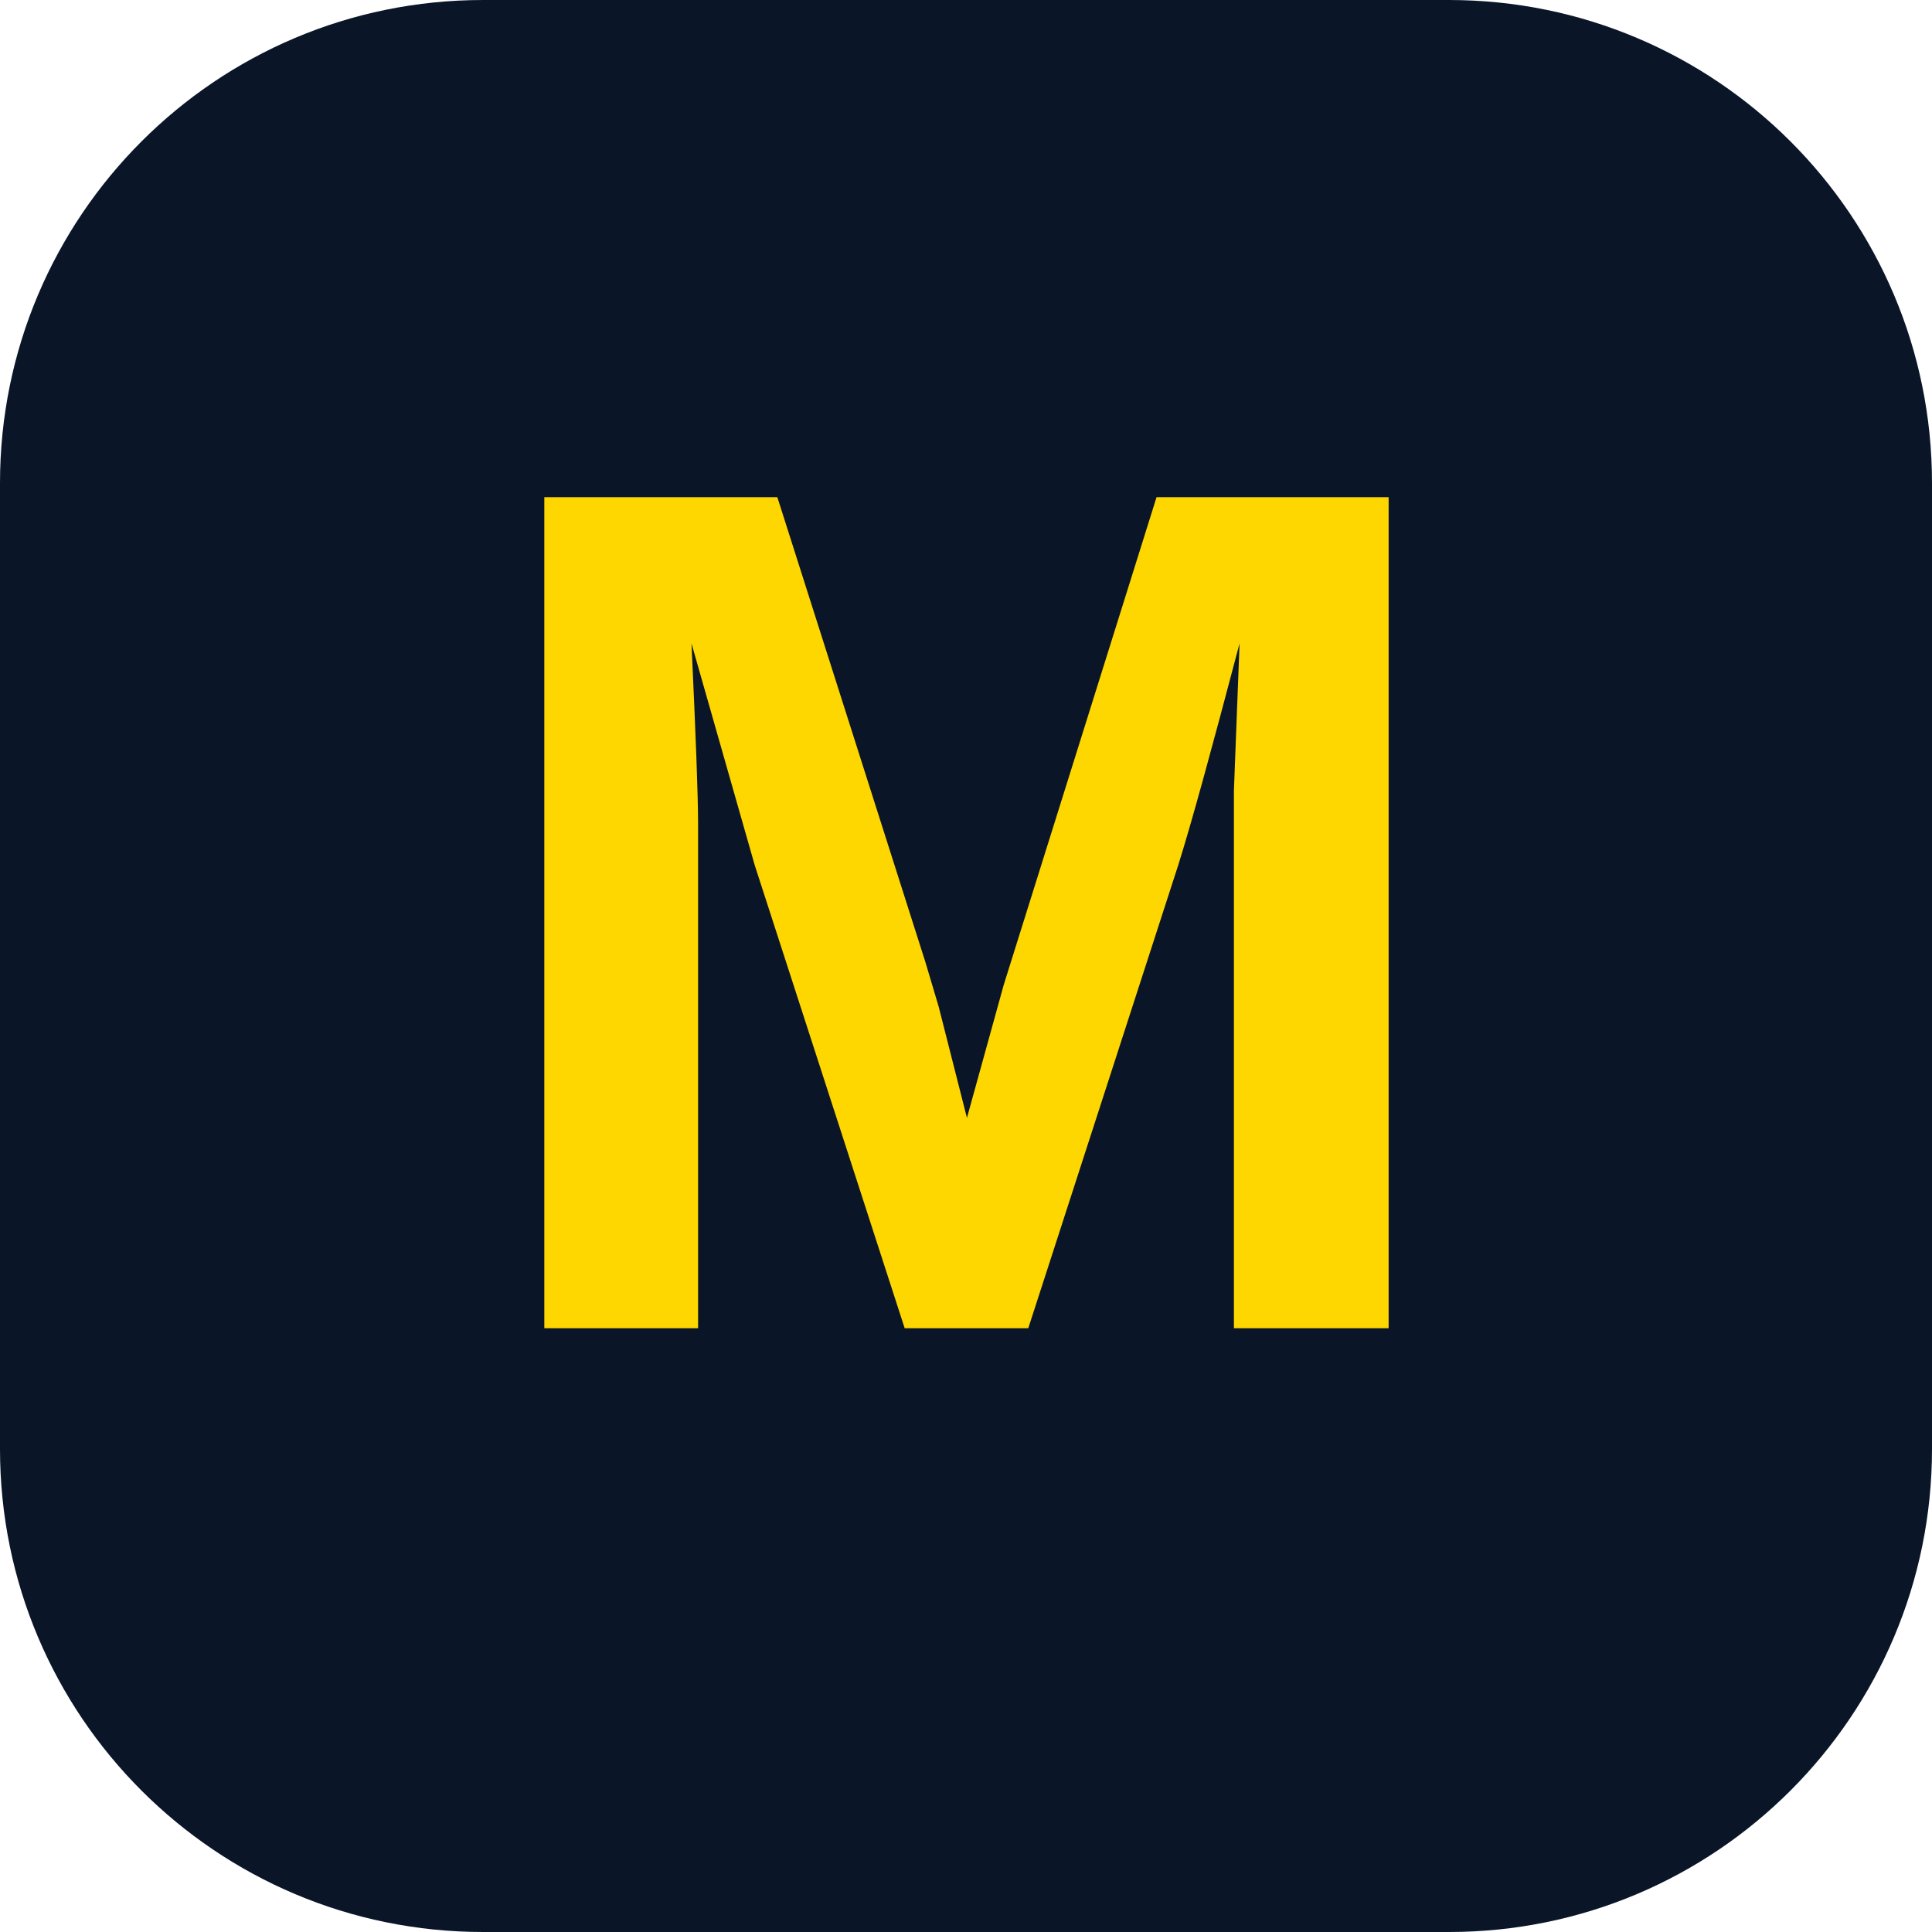
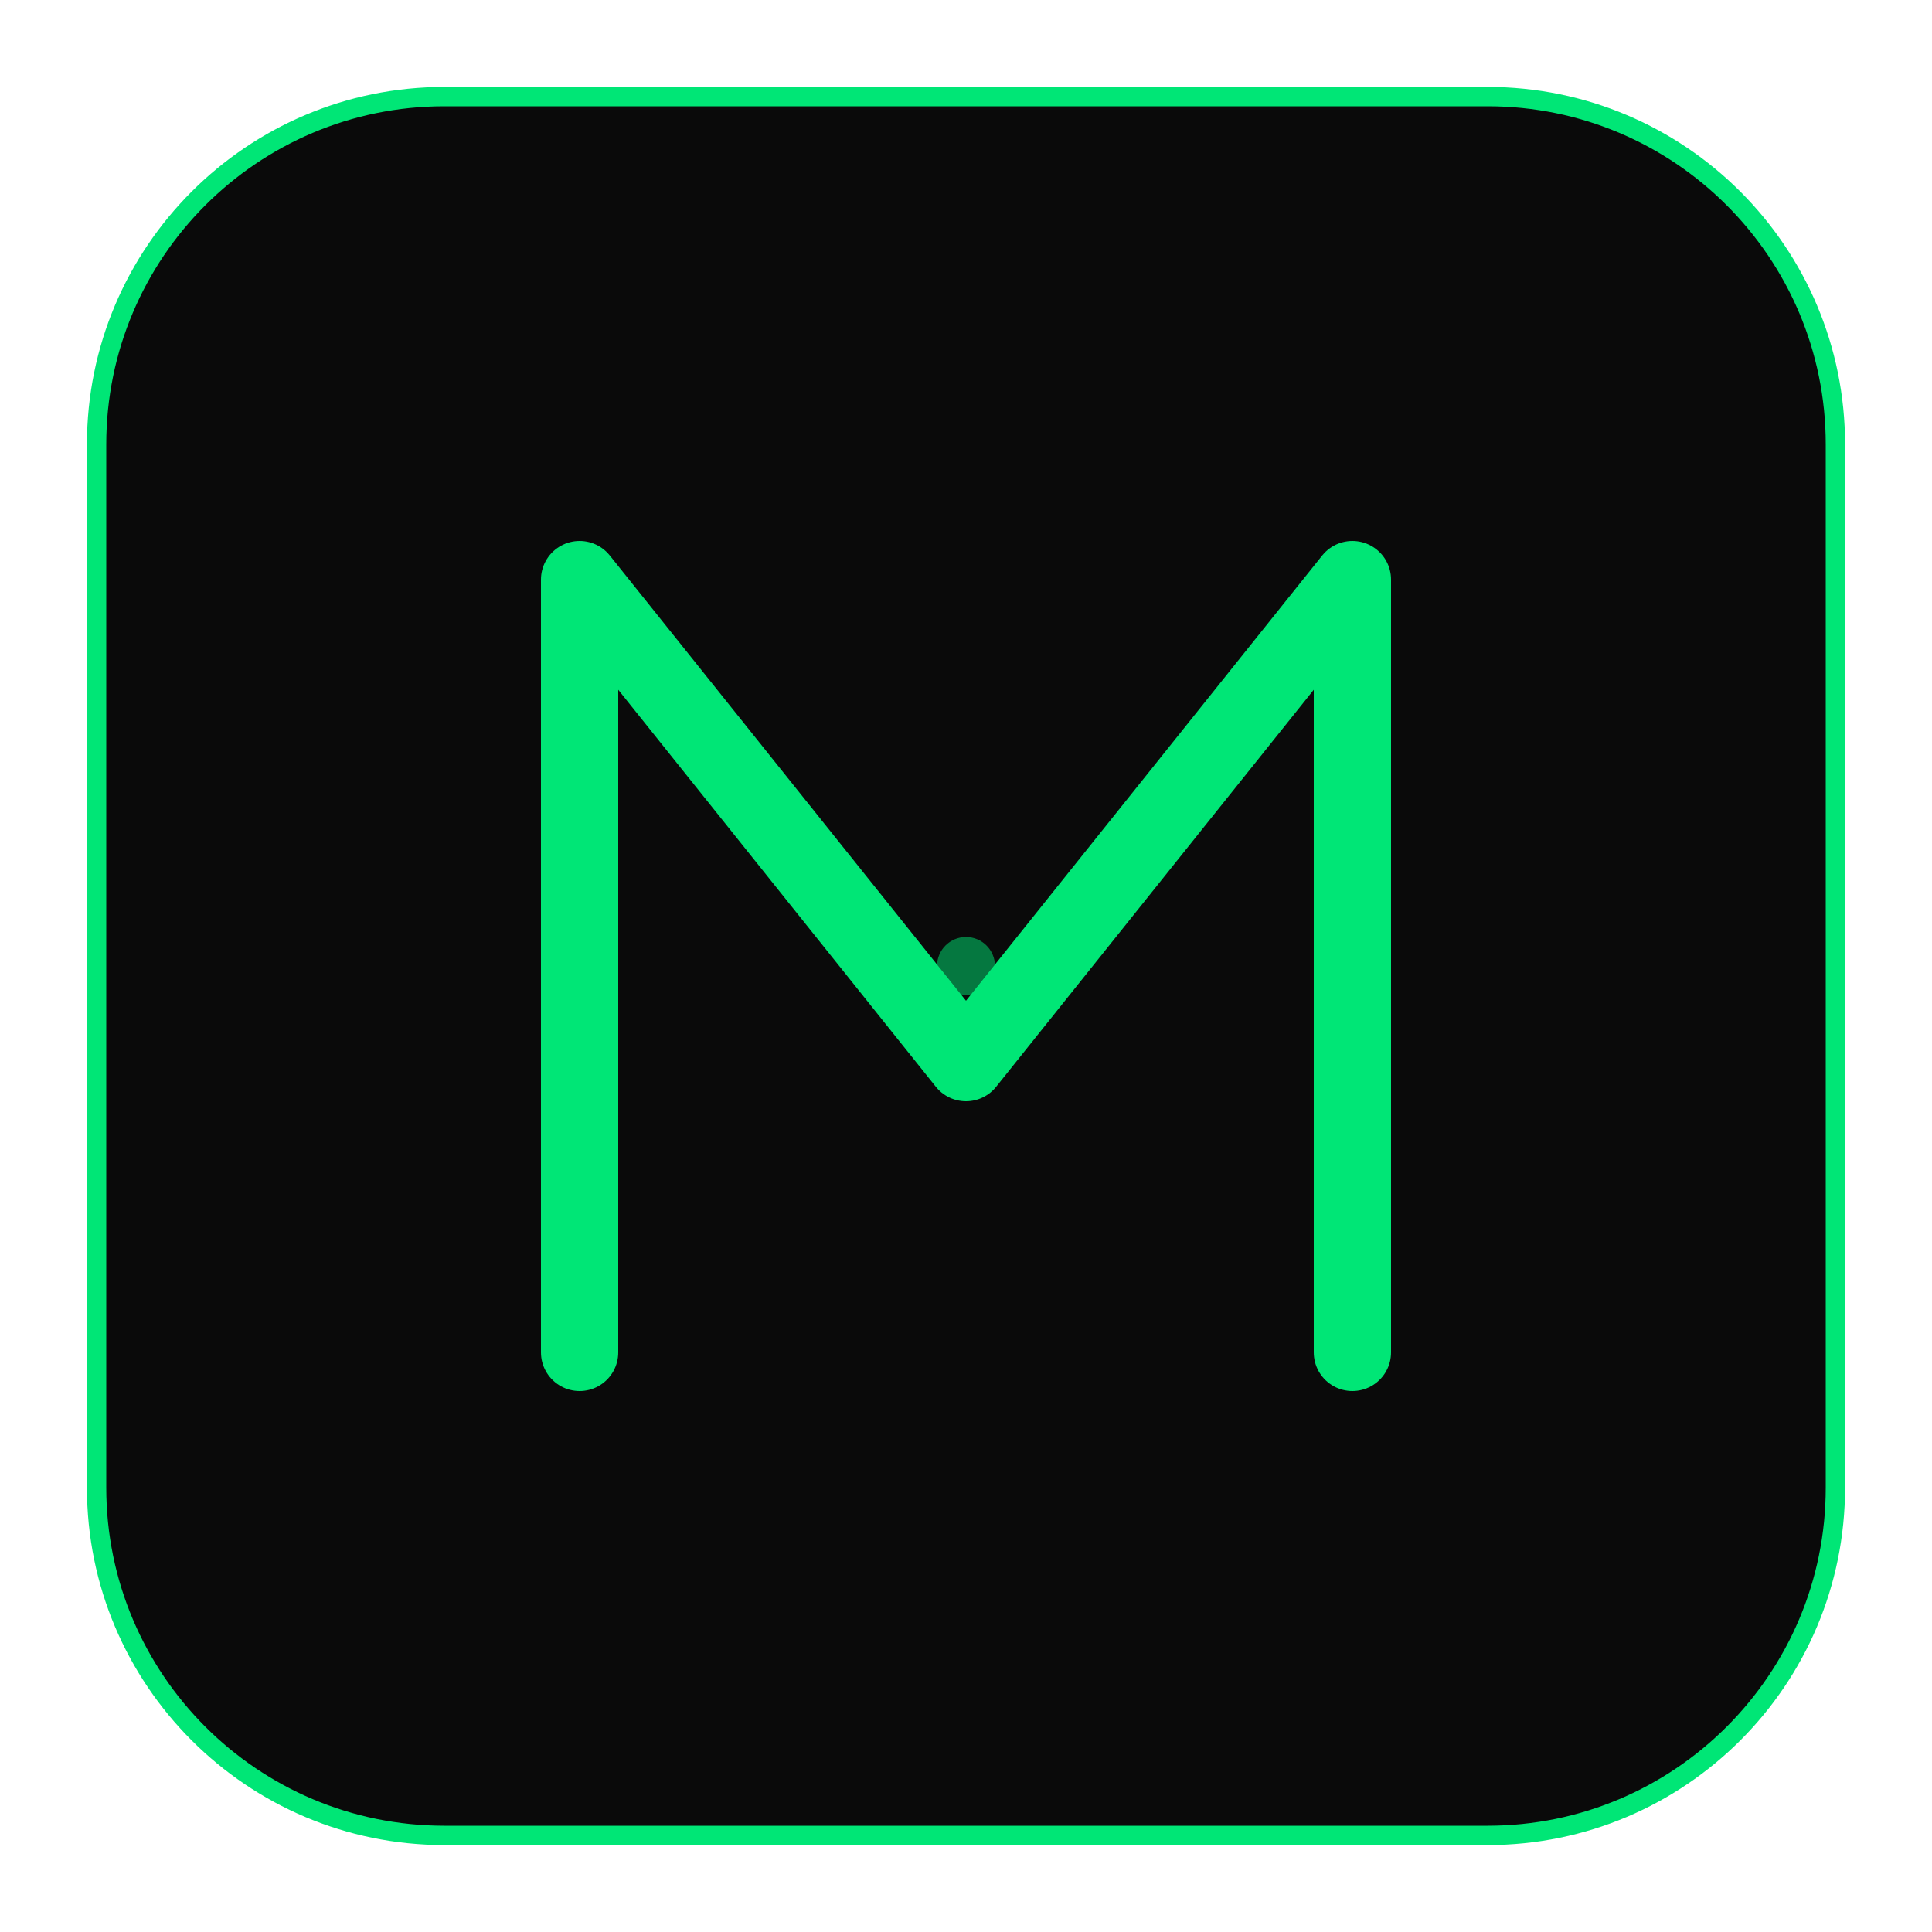
- <svg xmlns="http://www.w3.org/2000/svg" viewBox="0 0 32 32">
-   <rect width="32" height="32" rx="8" fill="#0a1628" />
-   <text x="16" y="22" text-anchor="middle" font-family="Arial,sans-serif" font-size="20" font-weight="800" fill="#ffd700">M</text>
+ <svg xmlns="http://www.w3.org/2000/svg" viewBox="0 0 200 200">
+   <rect x="10" y="10" width="180" height="180" rx="36" fill="#0a0a0a" stroke="#00e676" stroke-width="2" />
+   <path d="M60 140V60l40 50 40-50v80" fill="none" stroke="#00e676" stroke-width="8" stroke-linecap="round" stroke-linejoin="round" />
+   <circle cx="100" cy="100" r="3" fill="#00e676" opacity="0.5" />
</svg>
